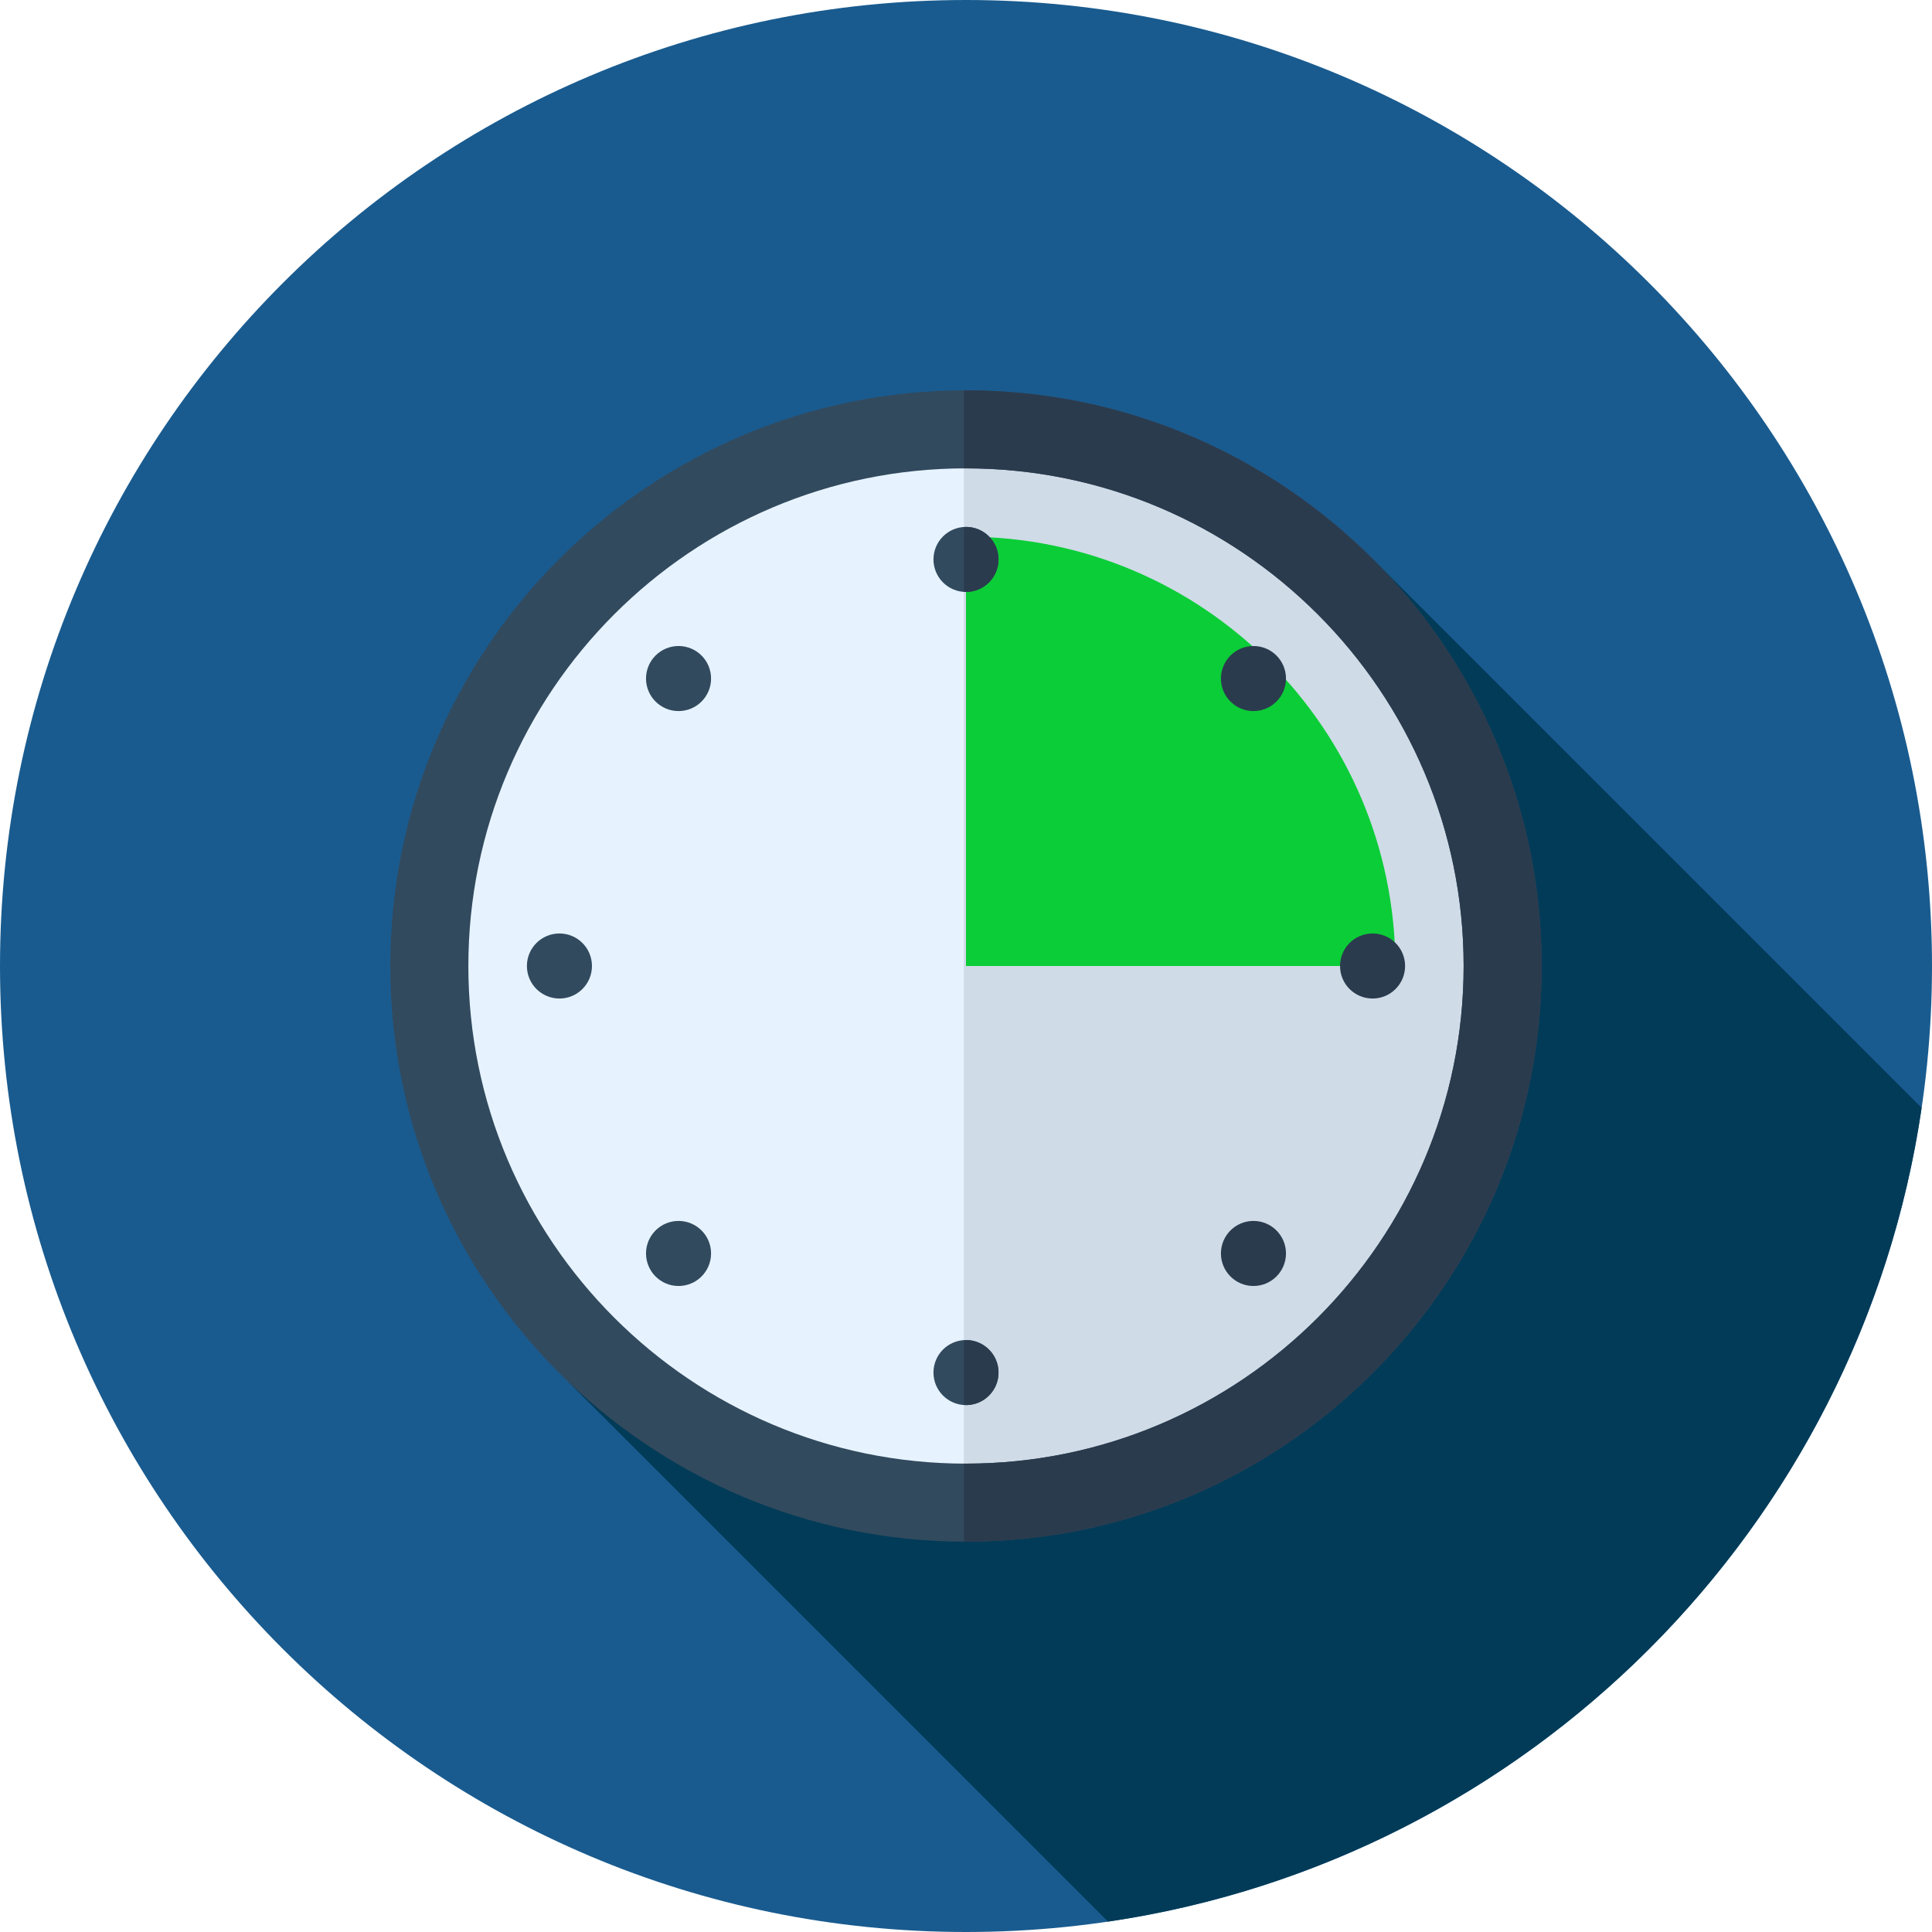
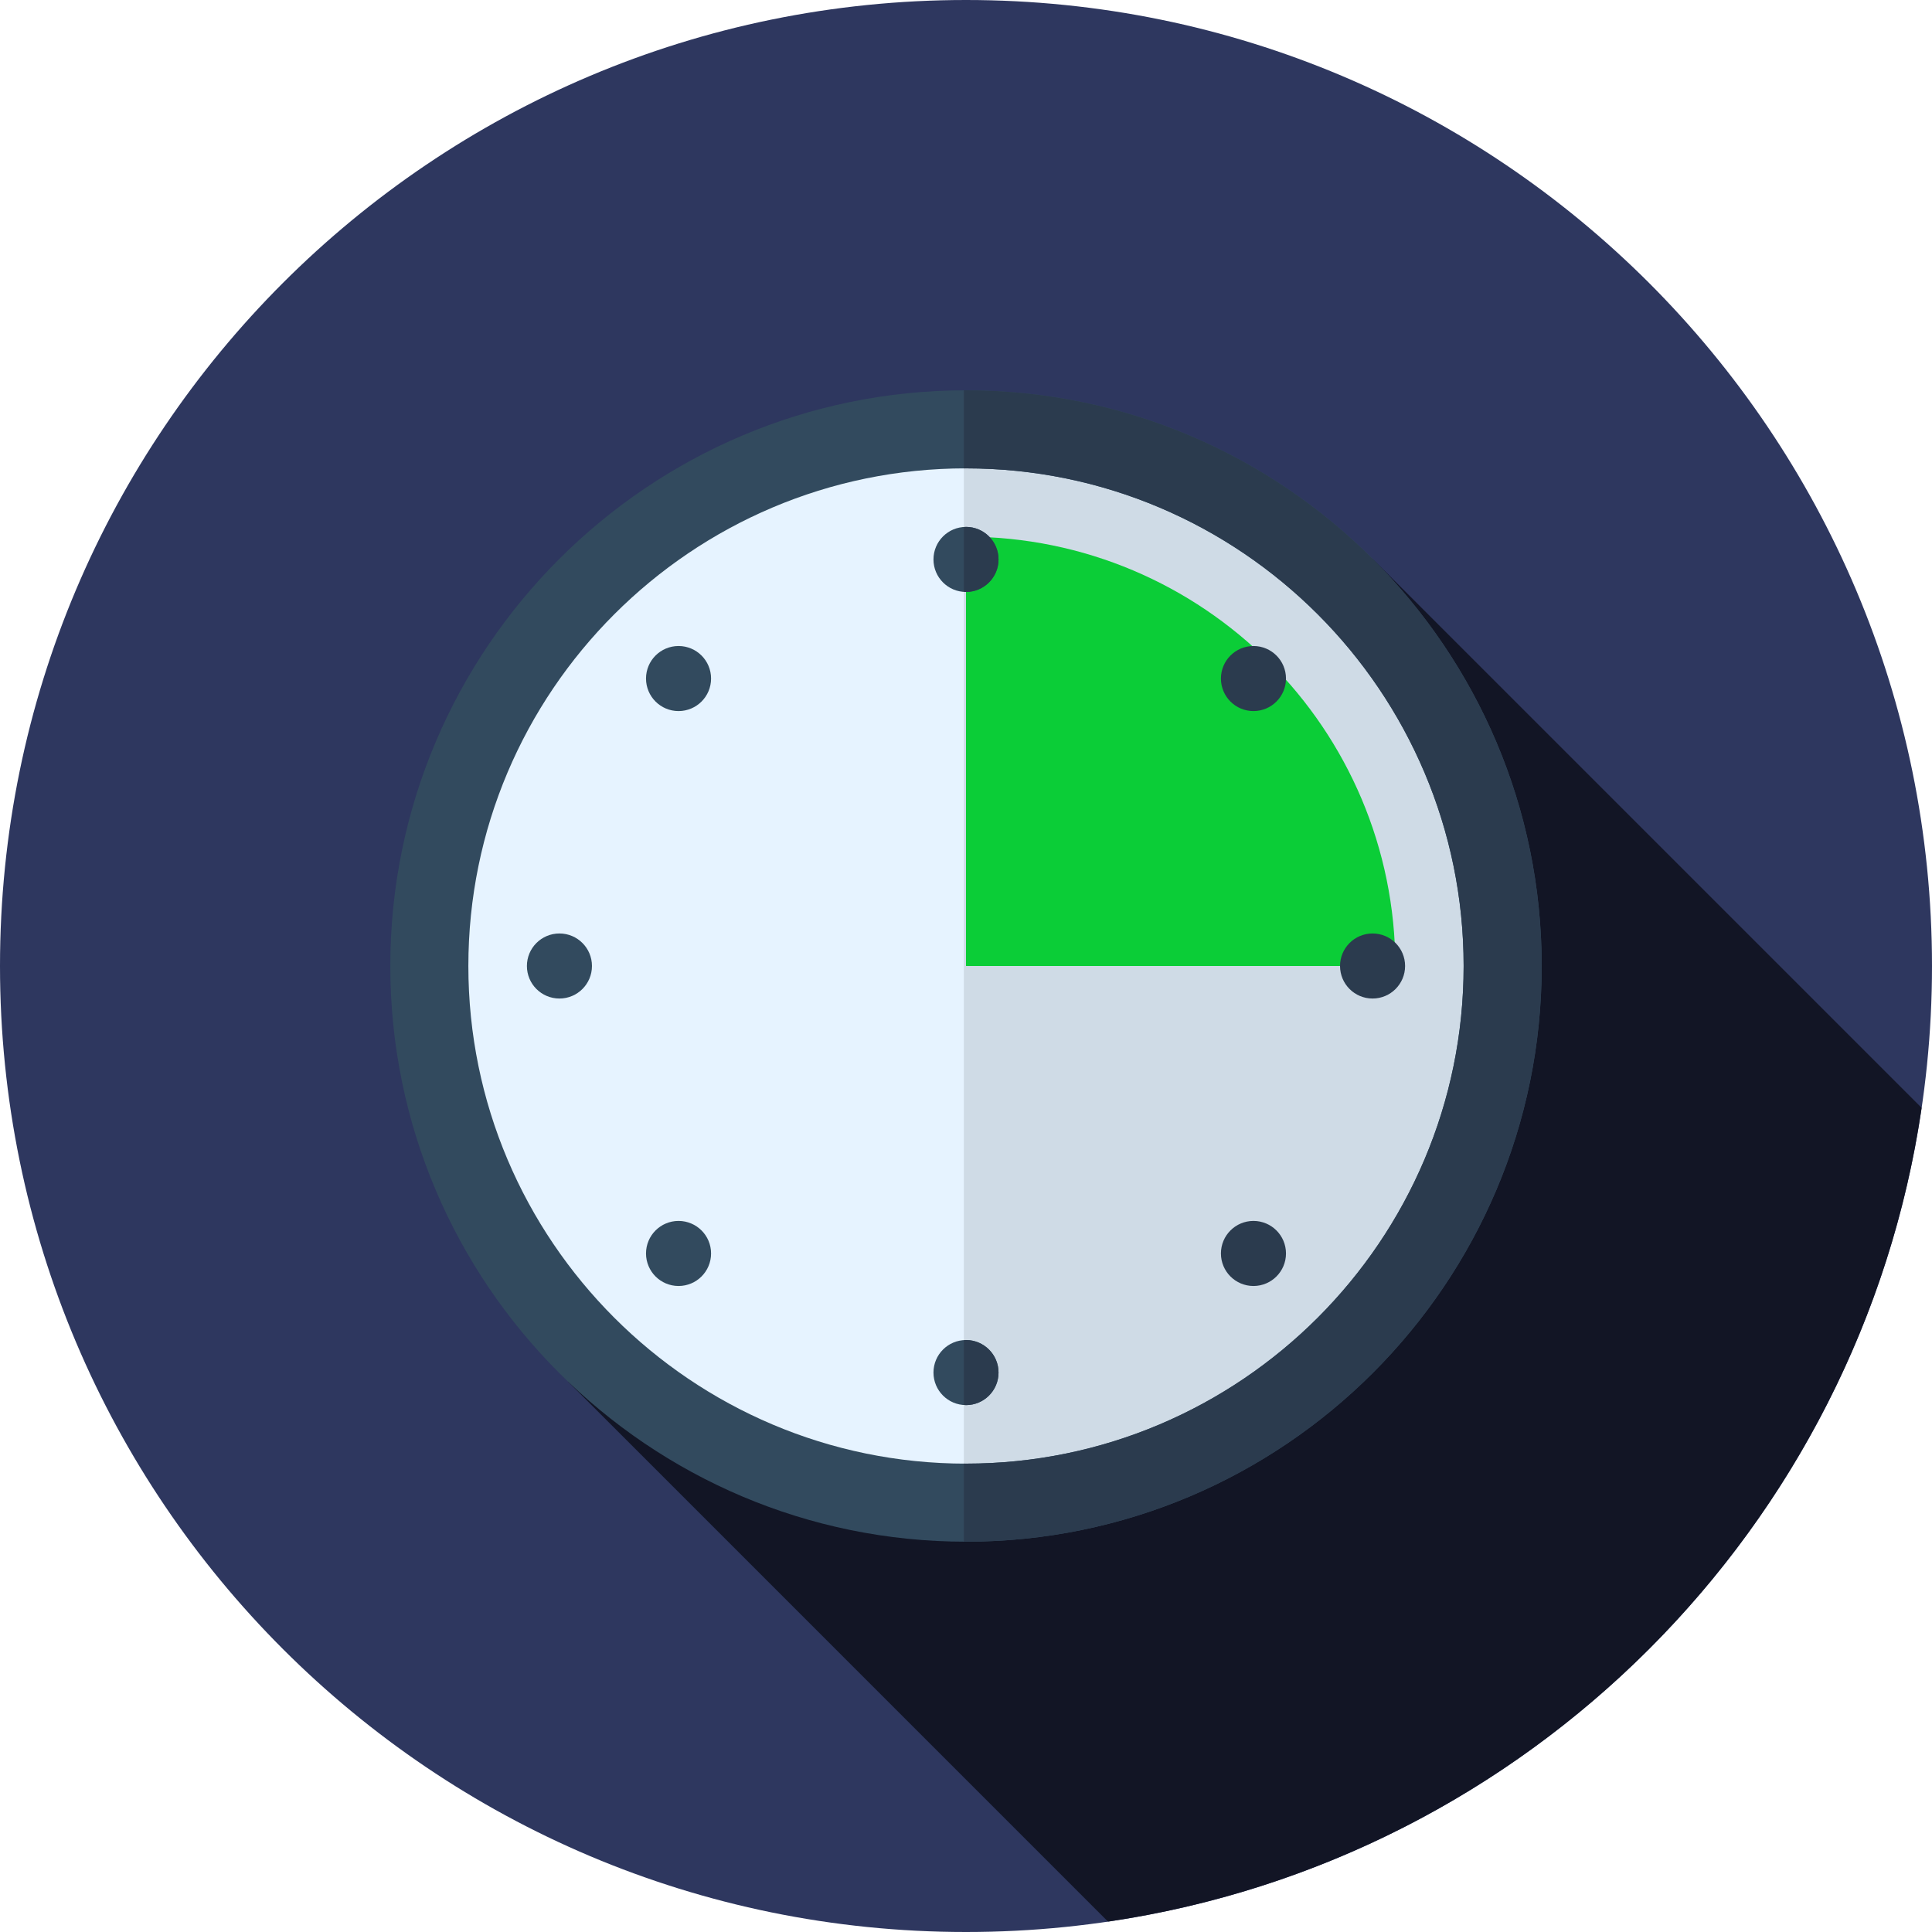
<svg xmlns="http://www.w3.org/2000/svg" version="1.1" id="Layer_1" x="0px" y="0px" viewBox="0 0 512 512" style="enable-background:new 0 0 512 512;" xml:space="preserve" width="512px" height="512px" class="">
  <g>
-     <circle style="fill:#195B8F" cx="256" cy="256" r="256" data-original="#B5F1F4" class="" data-old_color="#195b8f" />
-     <path style="fill:#013B57" d="M509.245,293.588L363.744,148.087L225.545,287.03l-75.035,79.086l143.122,143.122  C404.906,492.844,492.87,404.868,509.245,293.588z" data-original="#84DBFF" class="" data-old_color="#013A56" />
+     <circle style="fill:#2E375F" cx="256" cy="256" r="256" data-original="#B5F1F4" class="" data-old_color="#195b8f" />
+     <path style="fill:#121525" d="M509.245,293.588L363.744,148.087L225.545,287.03l-75.035,79.086l143.122,143.122  C404.906,492.844,492.87,404.868,509.245,293.588z" data-original="#84DBFF" class="" data-old_color="#013A56" />
    <circle style="fill:#E6F3FF;" cx="256" cy="256" r="142.222" data-original="#E6F3FF" class="" />
    <path style="fill:#CFDBE6;" d="M256,113.778c-0.193,0-0.381,0.014-0.574,0.014v284.415c0.193,0,0.381,0.016,0.574,0.016  c78.546,0,142.222-63.676,142.222-142.222S334.546,113.778,256,113.778z" data-original="#CFDBE6" class="" />
    <path style="fill:#324A5E;" d="M256,408.566c-84.125,0-152.566-68.441-152.566-152.566S171.875,103.434,256,103.434  S408.566,171.875,408.566,256S340.125,408.566,256,408.566z M256,124.121c-72.72,0-131.879,59.159-131.879,131.879  S183.28,387.879,256,387.879S387.879,328.72,387.879,256S328.72,124.121,256,124.121z" data-original="#324A5E" class="" />
    <path style="fill:#2B3B4E" d="M256,103.434c-0.191,0-0.383,0.007-0.574,0.007v20.694c0.193,0,0.381-0.014,0.574-0.014  c72.72,0,131.879,59.159,131.879,131.879S328.72,387.879,256,387.879c-0.193,0-0.381-0.014-0.574-0.014v20.694  c0.191,0,0.383,0.007,0.574,0.007c84.125,0,152.566-68.441,152.566-152.566S340.125,103.434,256,103.434z" data-original="#2B3B4E" class="" />
    <path style="fill:#0BCD37" d="M369.778,256c0-62.838-50.94-113.778-113.778-113.778V256H369.778z" data-original="#FC6F58" class="active-path" data-old_color="#108C33" />
    <g>
      <circle style="fill:#324A5E;" cx="256" cy="148.256" r="8.62" data-original="#324A5E" class="" />
      <circle style="fill:#324A5E;" cx="256" cy="363.744" r="8.62" data-original="#324A5E" class="" />
    </g>
    <g>
      <path style="fill:#2B3B4E" d="M256,139.636c-0.197,0-0.381,0.045-0.574,0.059v17.124c0.193,0.012,0.378,0.057,0.574,0.057   c4.76,0,8.62-3.86,8.62-8.62S260.76,139.636,256,139.636z" data-original="#2B3B4E" class="" />
      <path style="fill:#2B3B4E" d="M256,355.125c-0.197,0-0.381,0.045-0.574,0.059v17.124c0.193,0.014,0.378,0.059,0.574,0.059   c4.76,0,8.62-3.86,8.62-8.62S260.76,355.125,256,355.125z" data-original="#2B3B4E" class="" />
      <circle style="fill:#2B3B4E" cx="363.744" cy="256" r="8.62" data-original="#2B3B4E" class="" />
    </g>
    <circle style="fill:#324A5E;" cx="148.256" cy="256" r="8.62" data-original="#324A5E" class="" />
    <circle style="fill:#2B3B4E" cx="332.179" cy="332.179" r="8.62" data-original="#2B3B4E" class="" />
    <circle style="fill:#324A5E;" cx="179.821" cy="179.821" r="8.62" data-original="#324A5E" class="" />
    <circle style="fill:#2B3B4E" cx="332.179" cy="179.821" r="8.62" data-original="#2B3B4E" class="" />
    <circle style="fill:#324A5E;" cx="179.821" cy="332.179" r="8.62" data-original="#324A5E" class="" />
  </g>
</svg>
